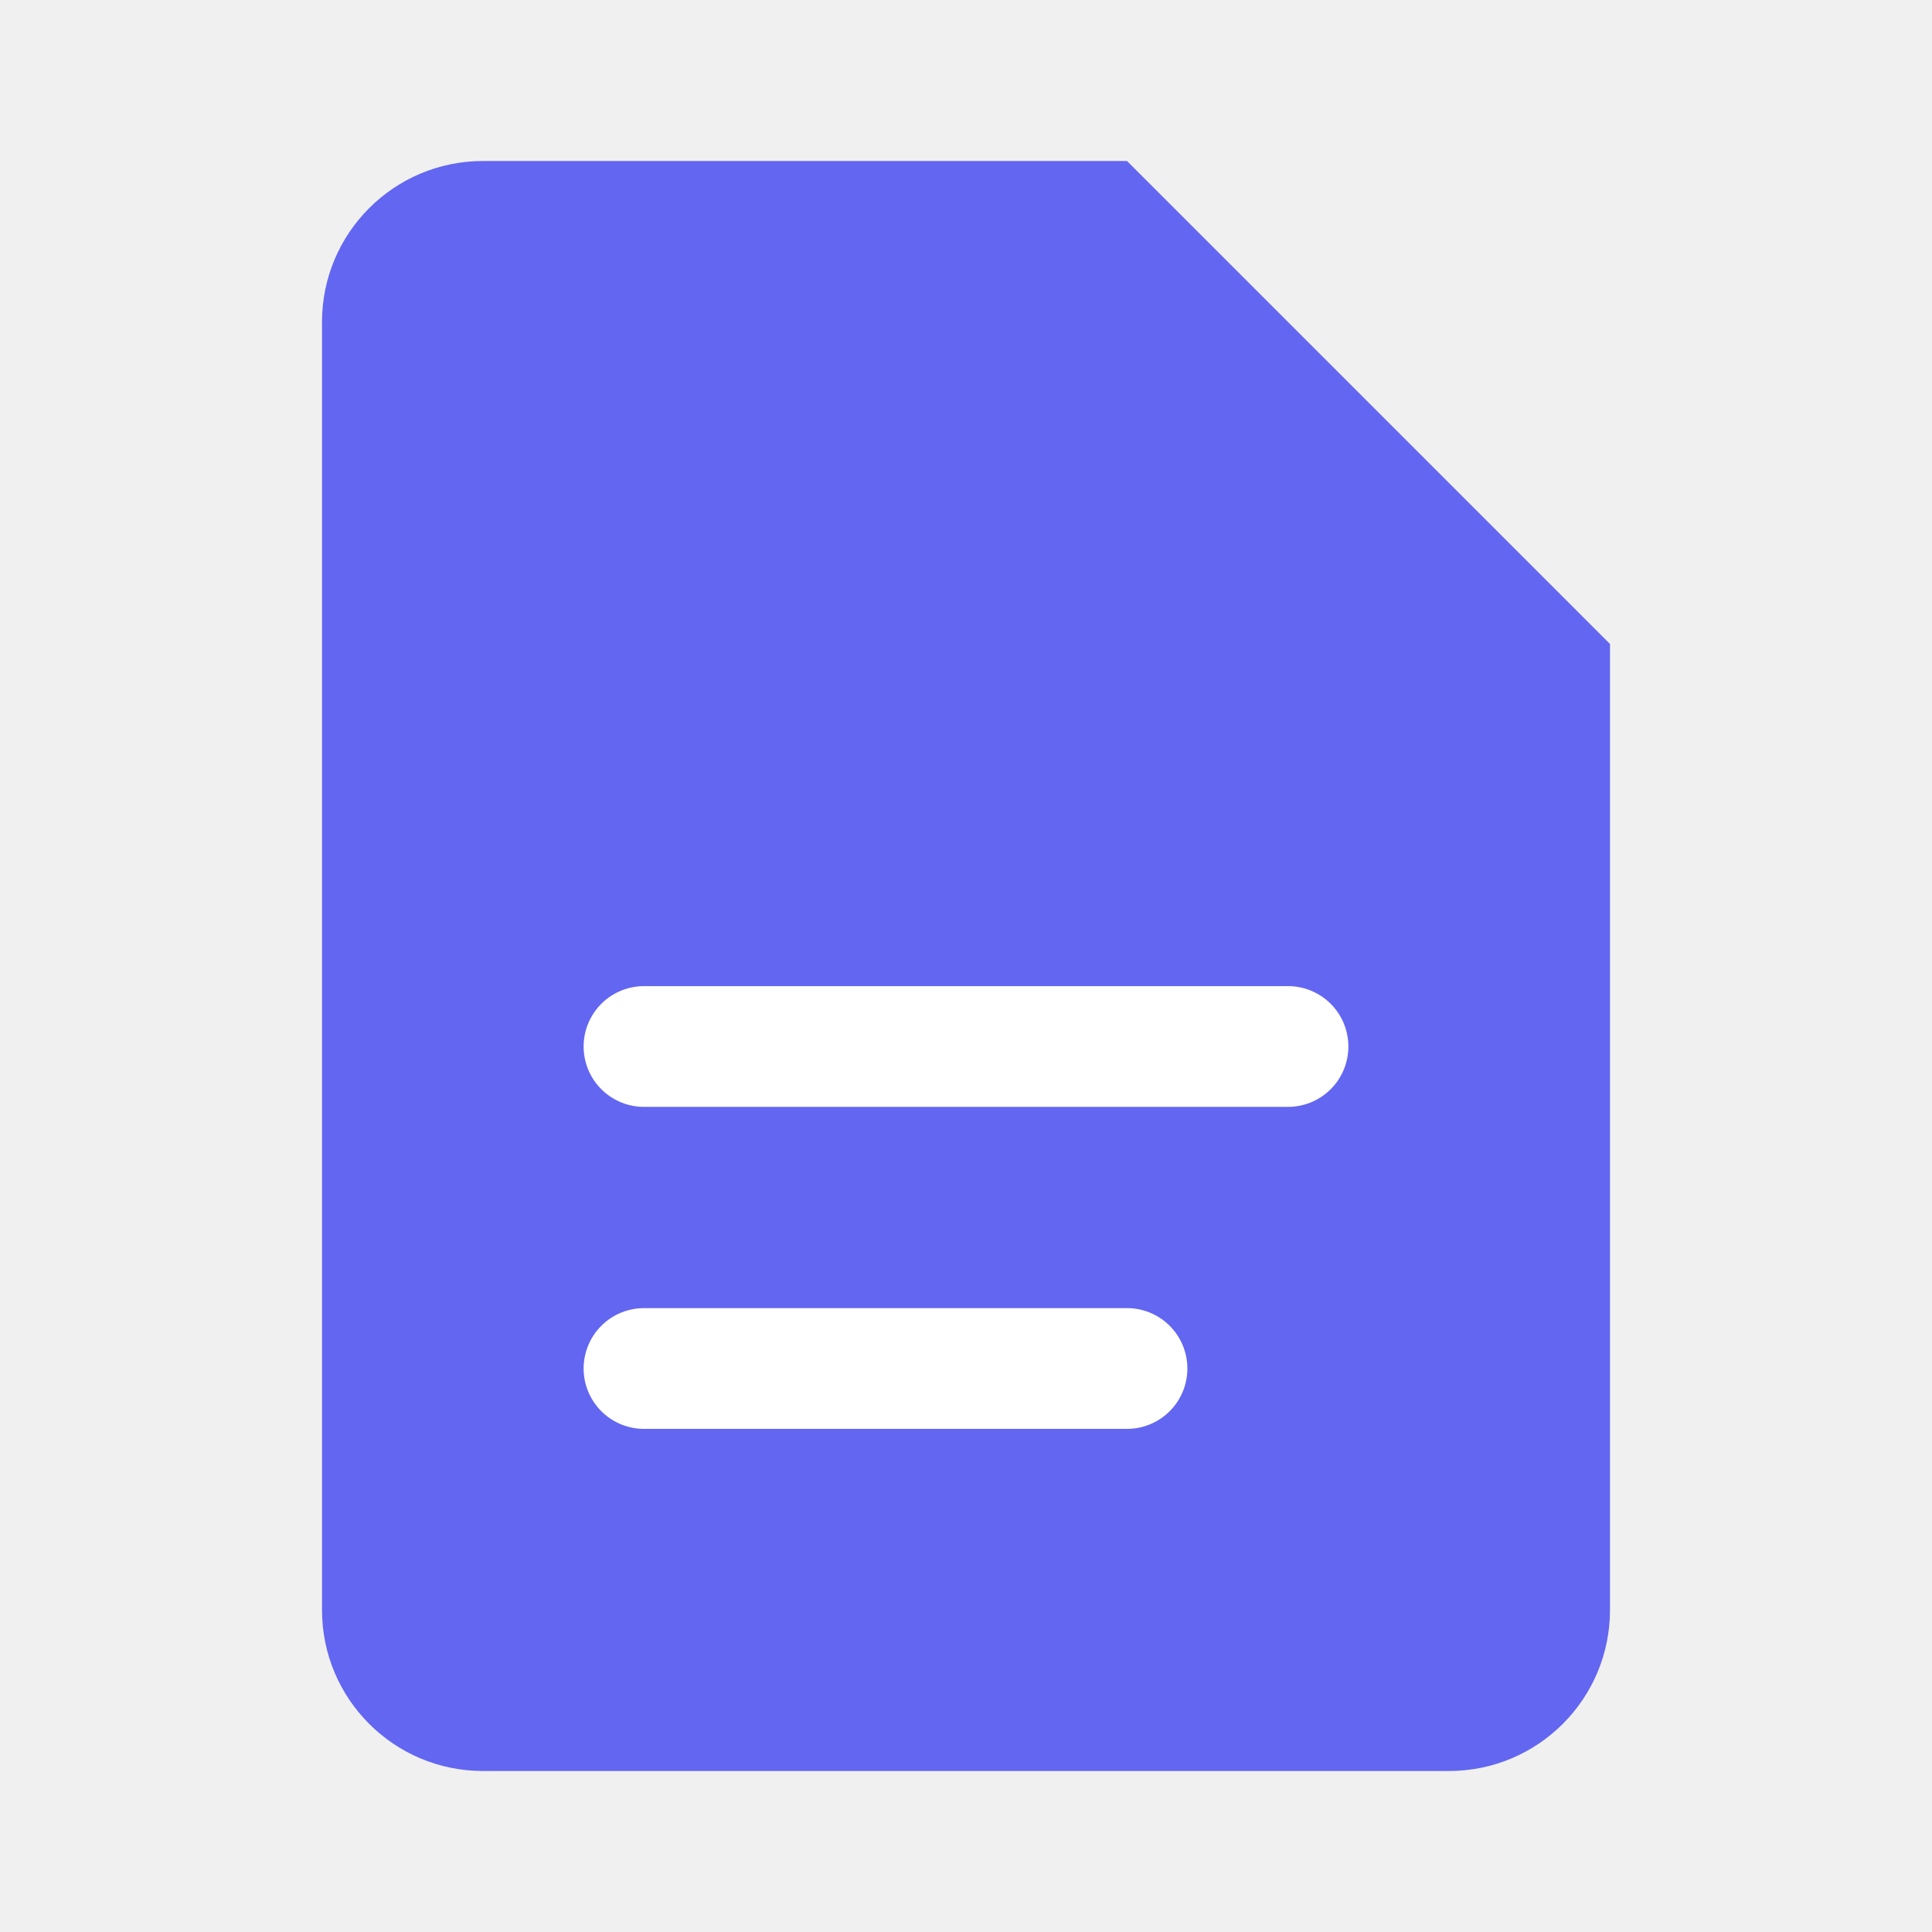
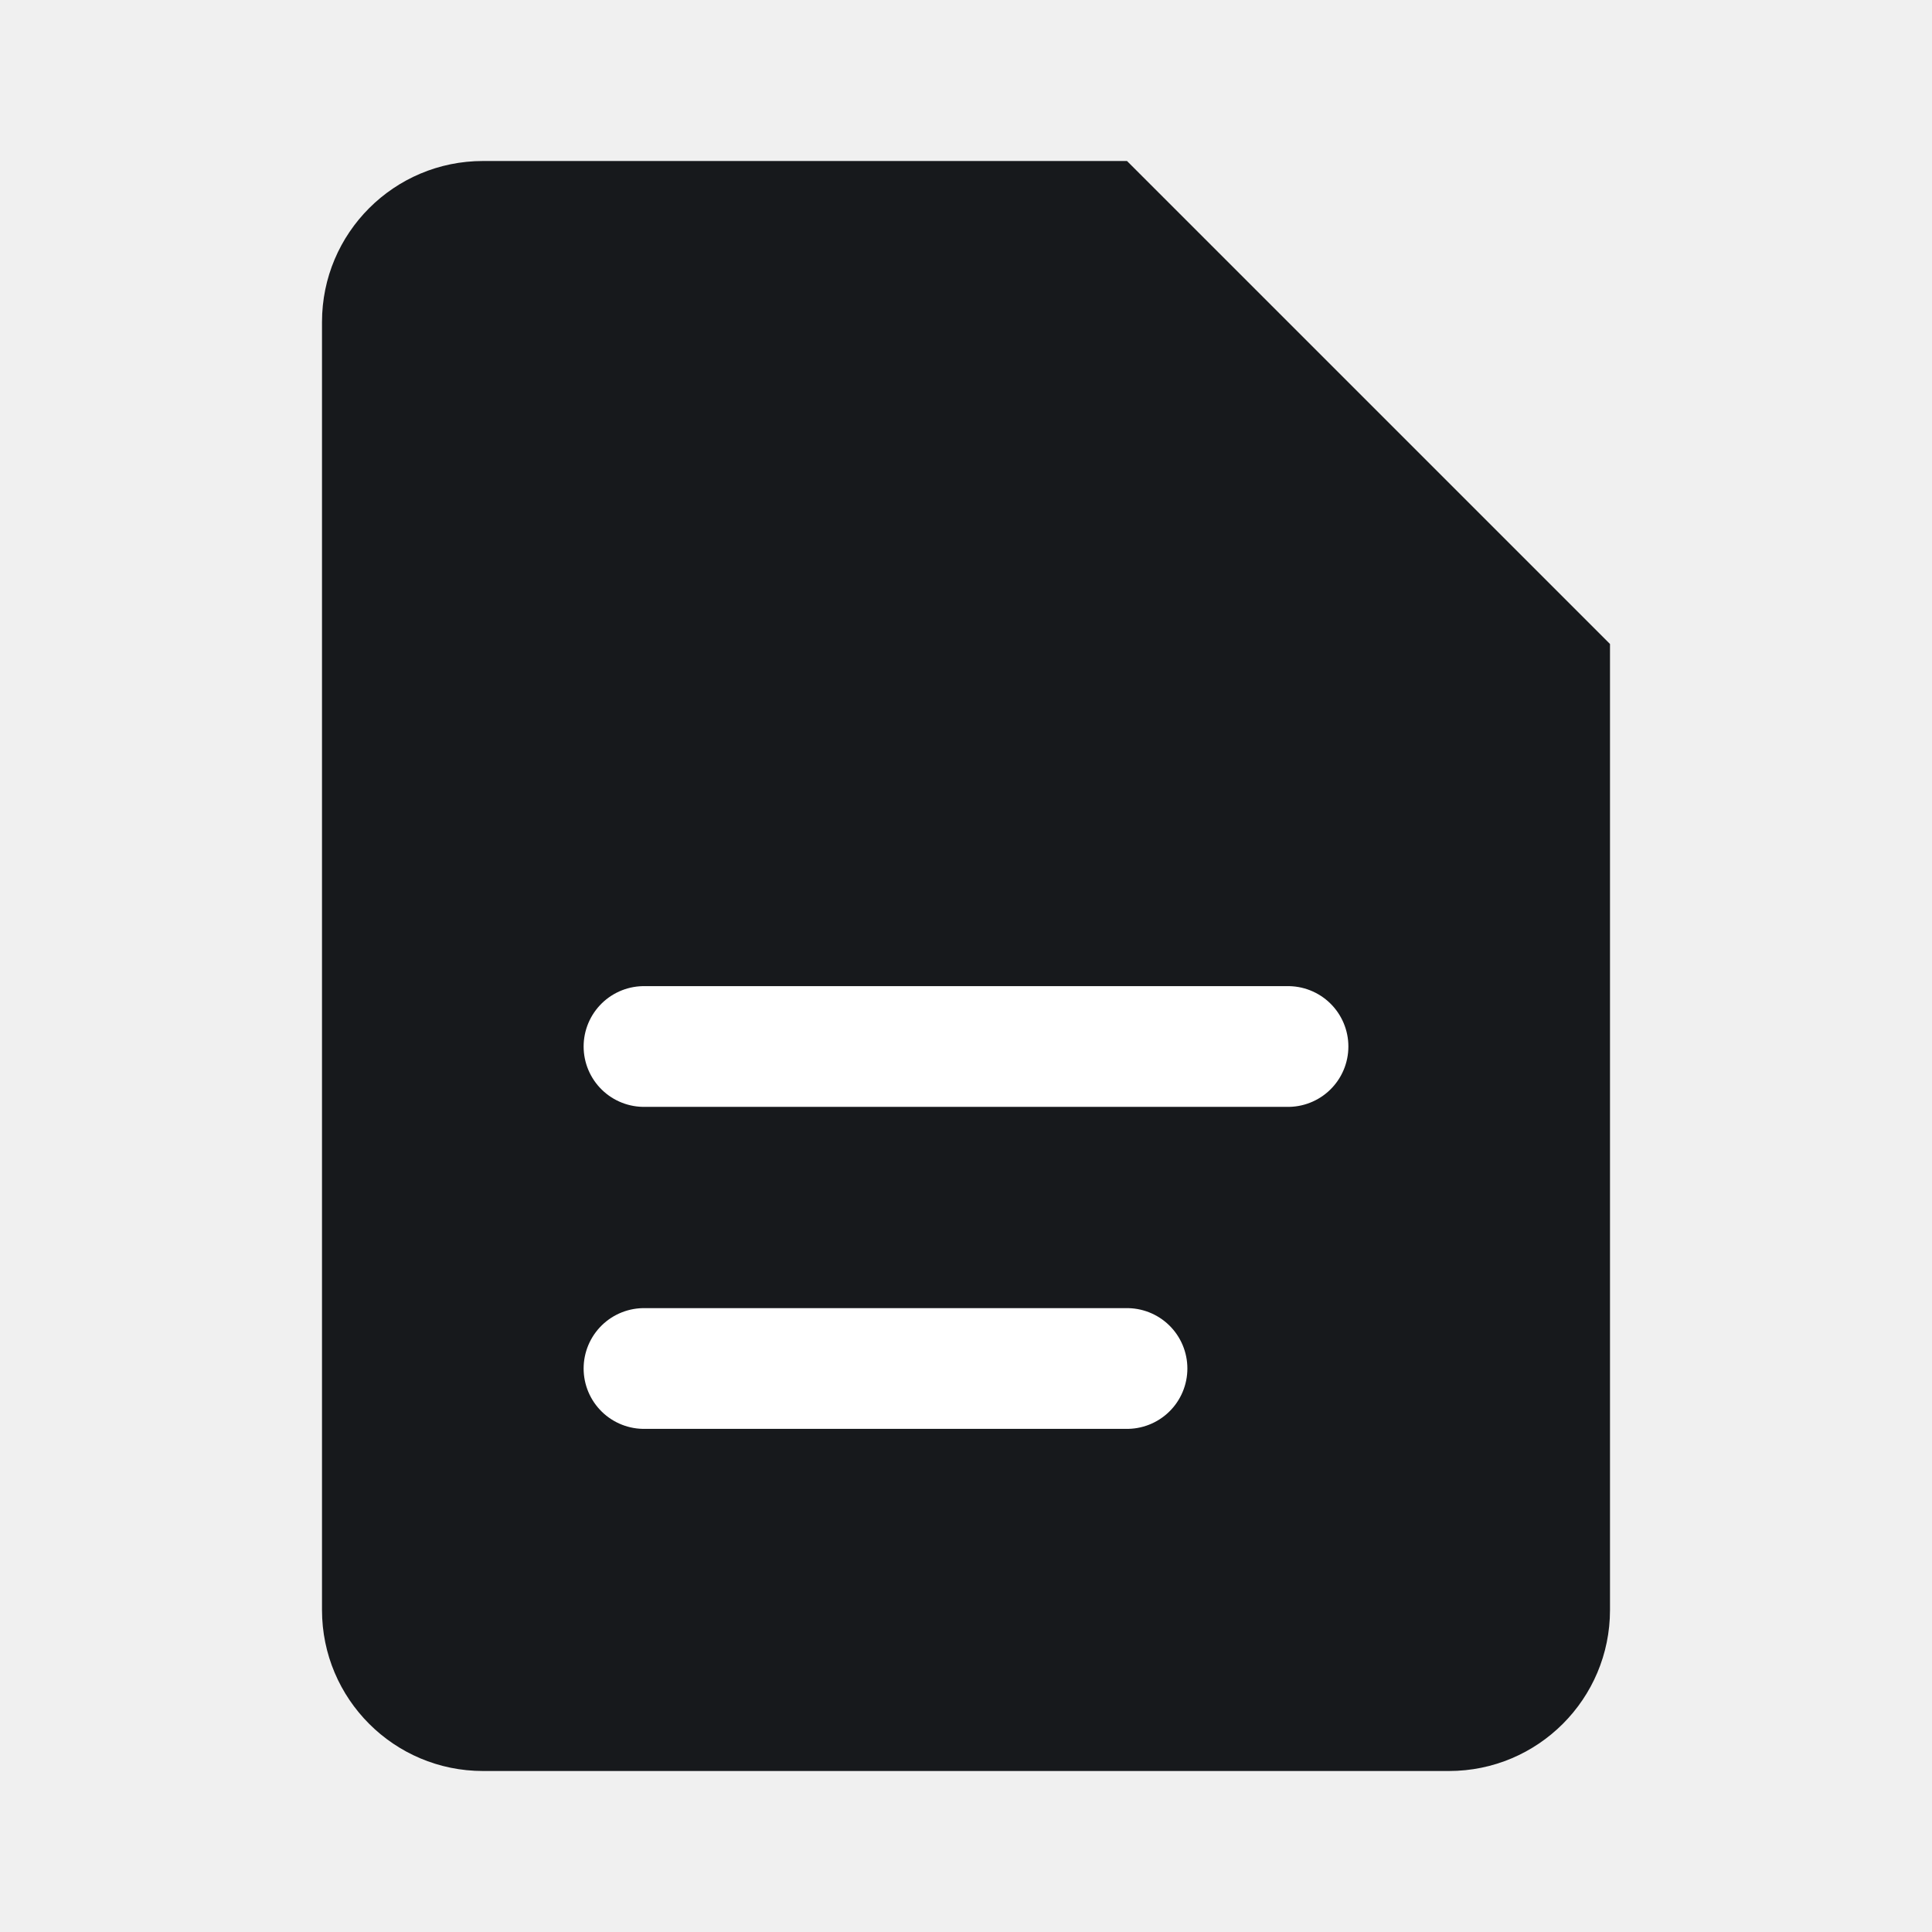
<svg xmlns="http://www.w3.org/2000/svg" viewBox="0 0 24 24" width="48" height="48">
-   <path d="M6 2a2 2 0 0 0-2 2v16a2 2 0 0 0 2 2h12a2 2 0 0 0 2-2V8l-6-6H6z" fill="#6366f1" />
+   <path d="M6 2a2 2 0 0 0-2 2v16a2 2 0 0 0 2 2h12a2 2 0 0 0 2-2V8l-6-6H6z" fill="#17191c" />
  <line x1="8" y1="13" x2="16" y2="13" stroke="#fff" stroke-width="1.5" stroke-linecap="round" />
  <line x1="8" y1="17" x2="14" y2="17" stroke="#fff" stroke-width="1.5" stroke-linecap="round" />
</svg>
